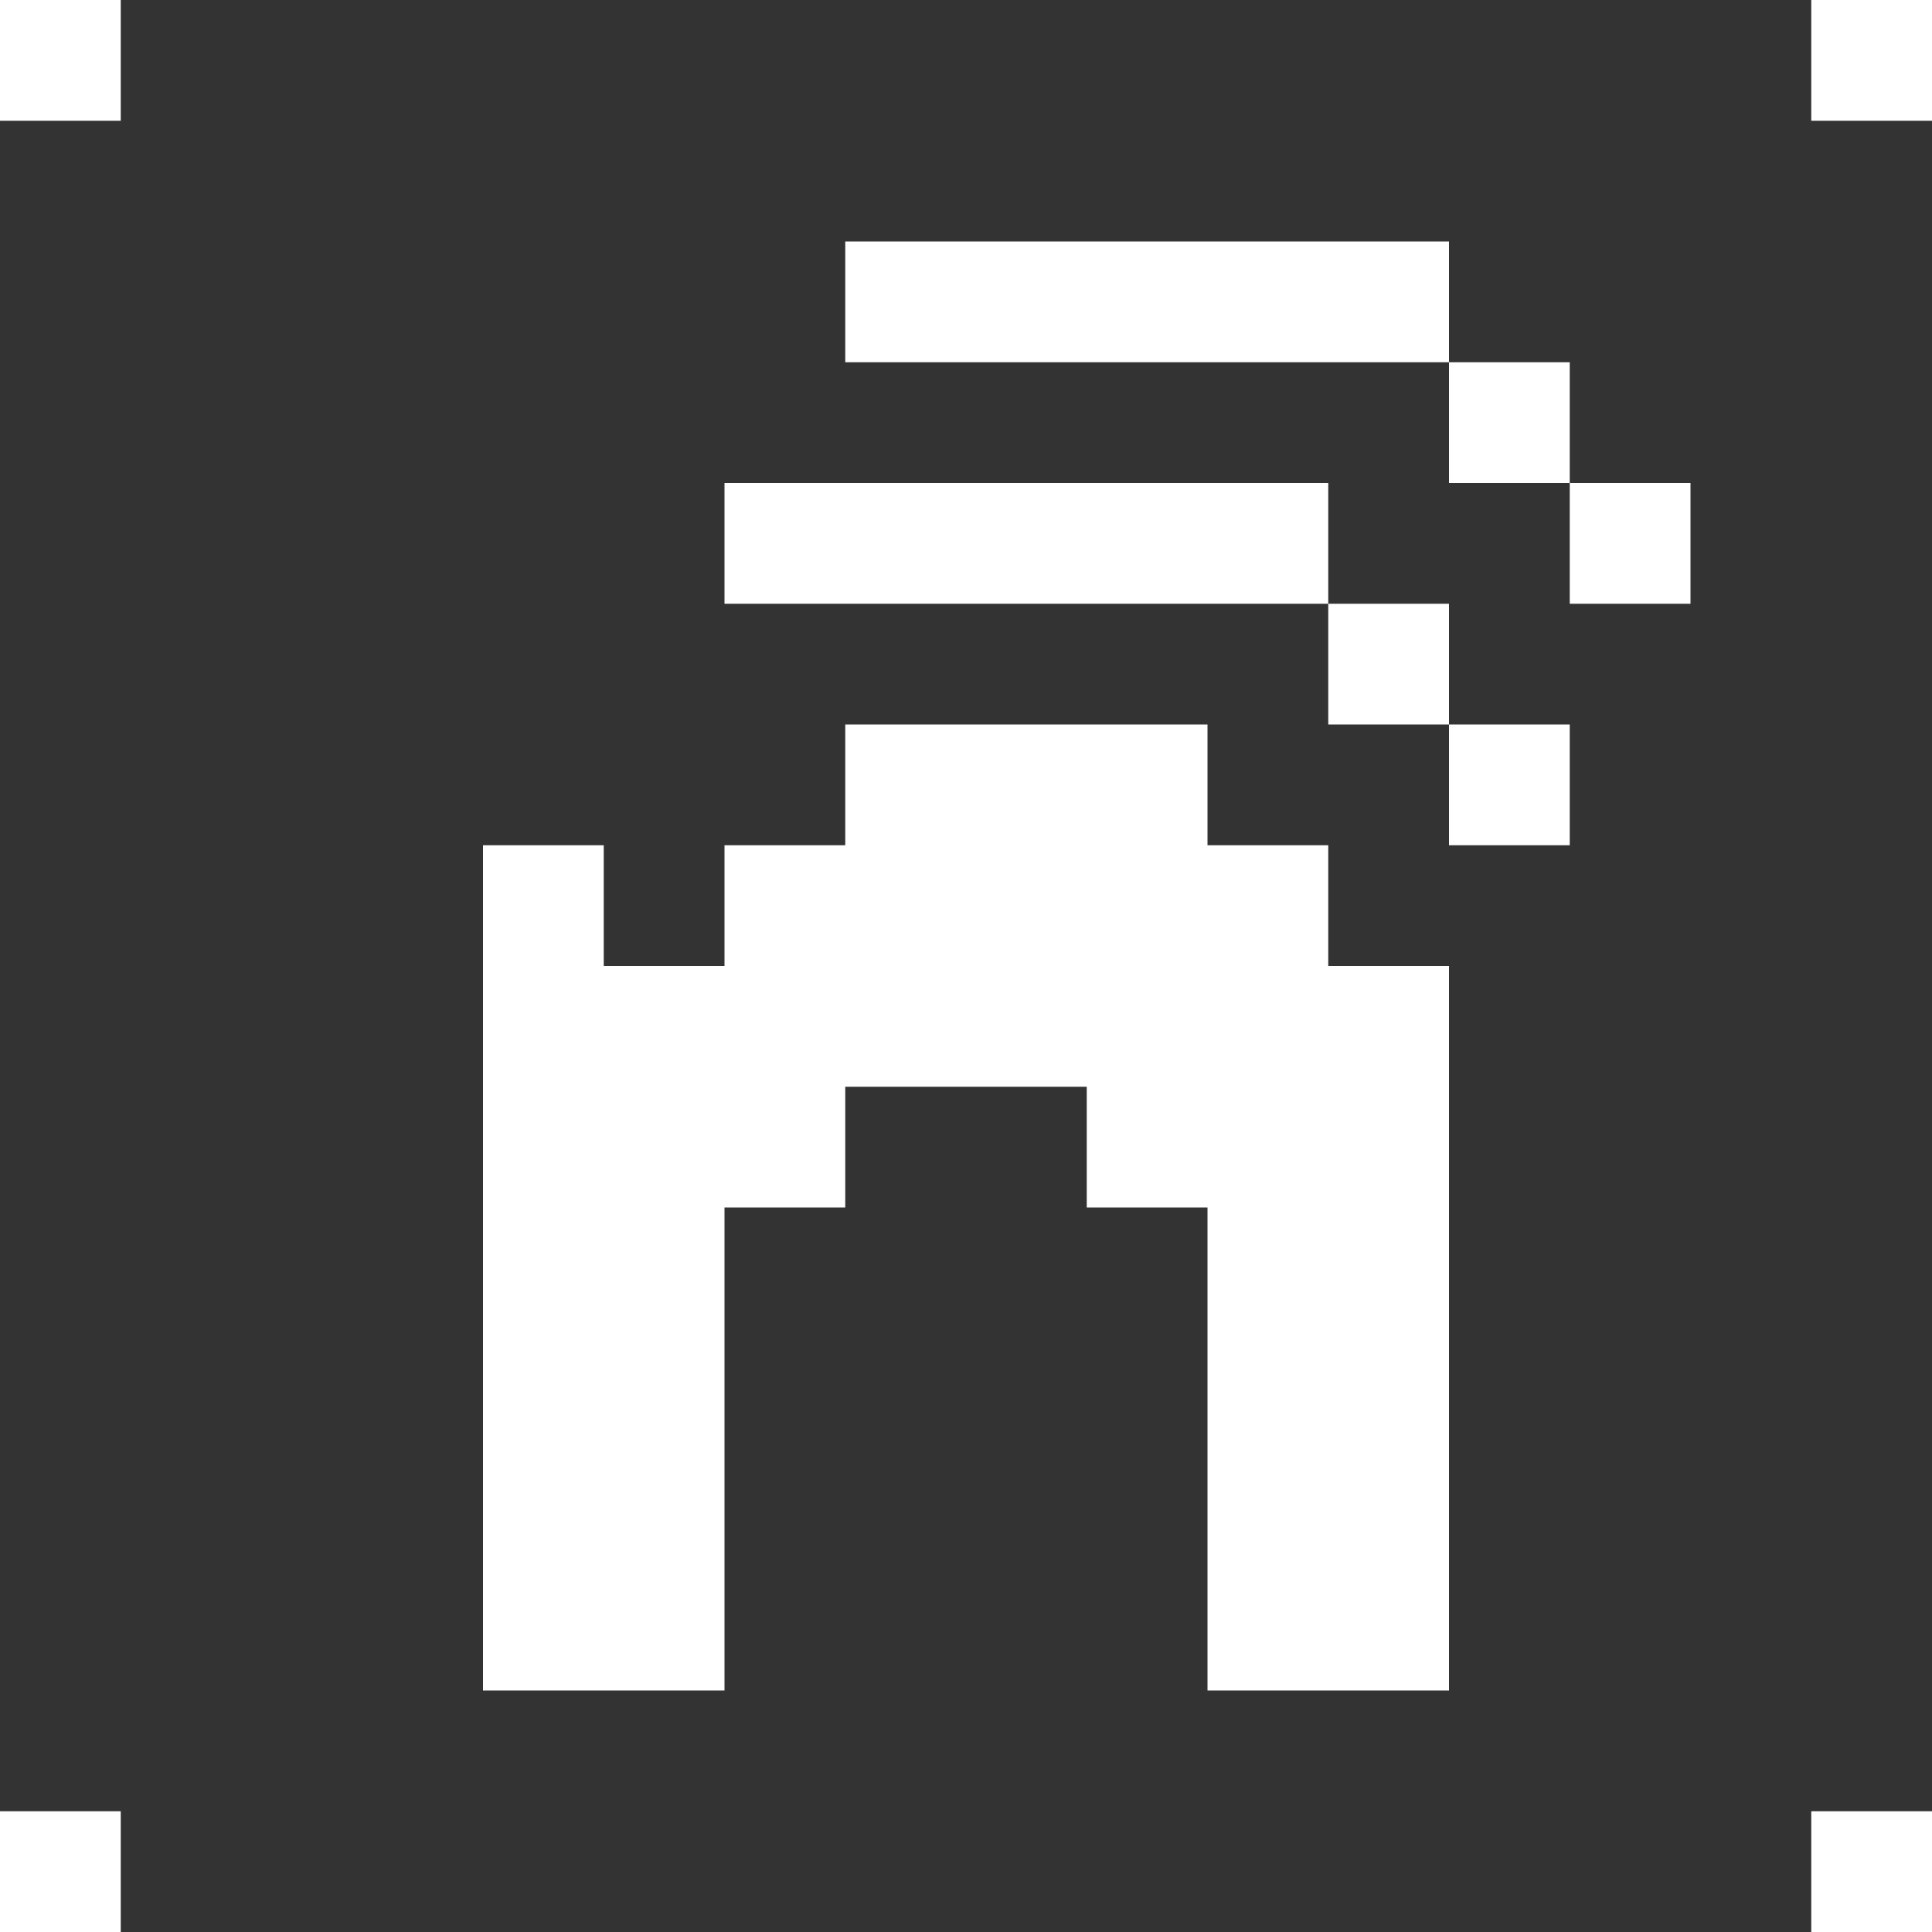
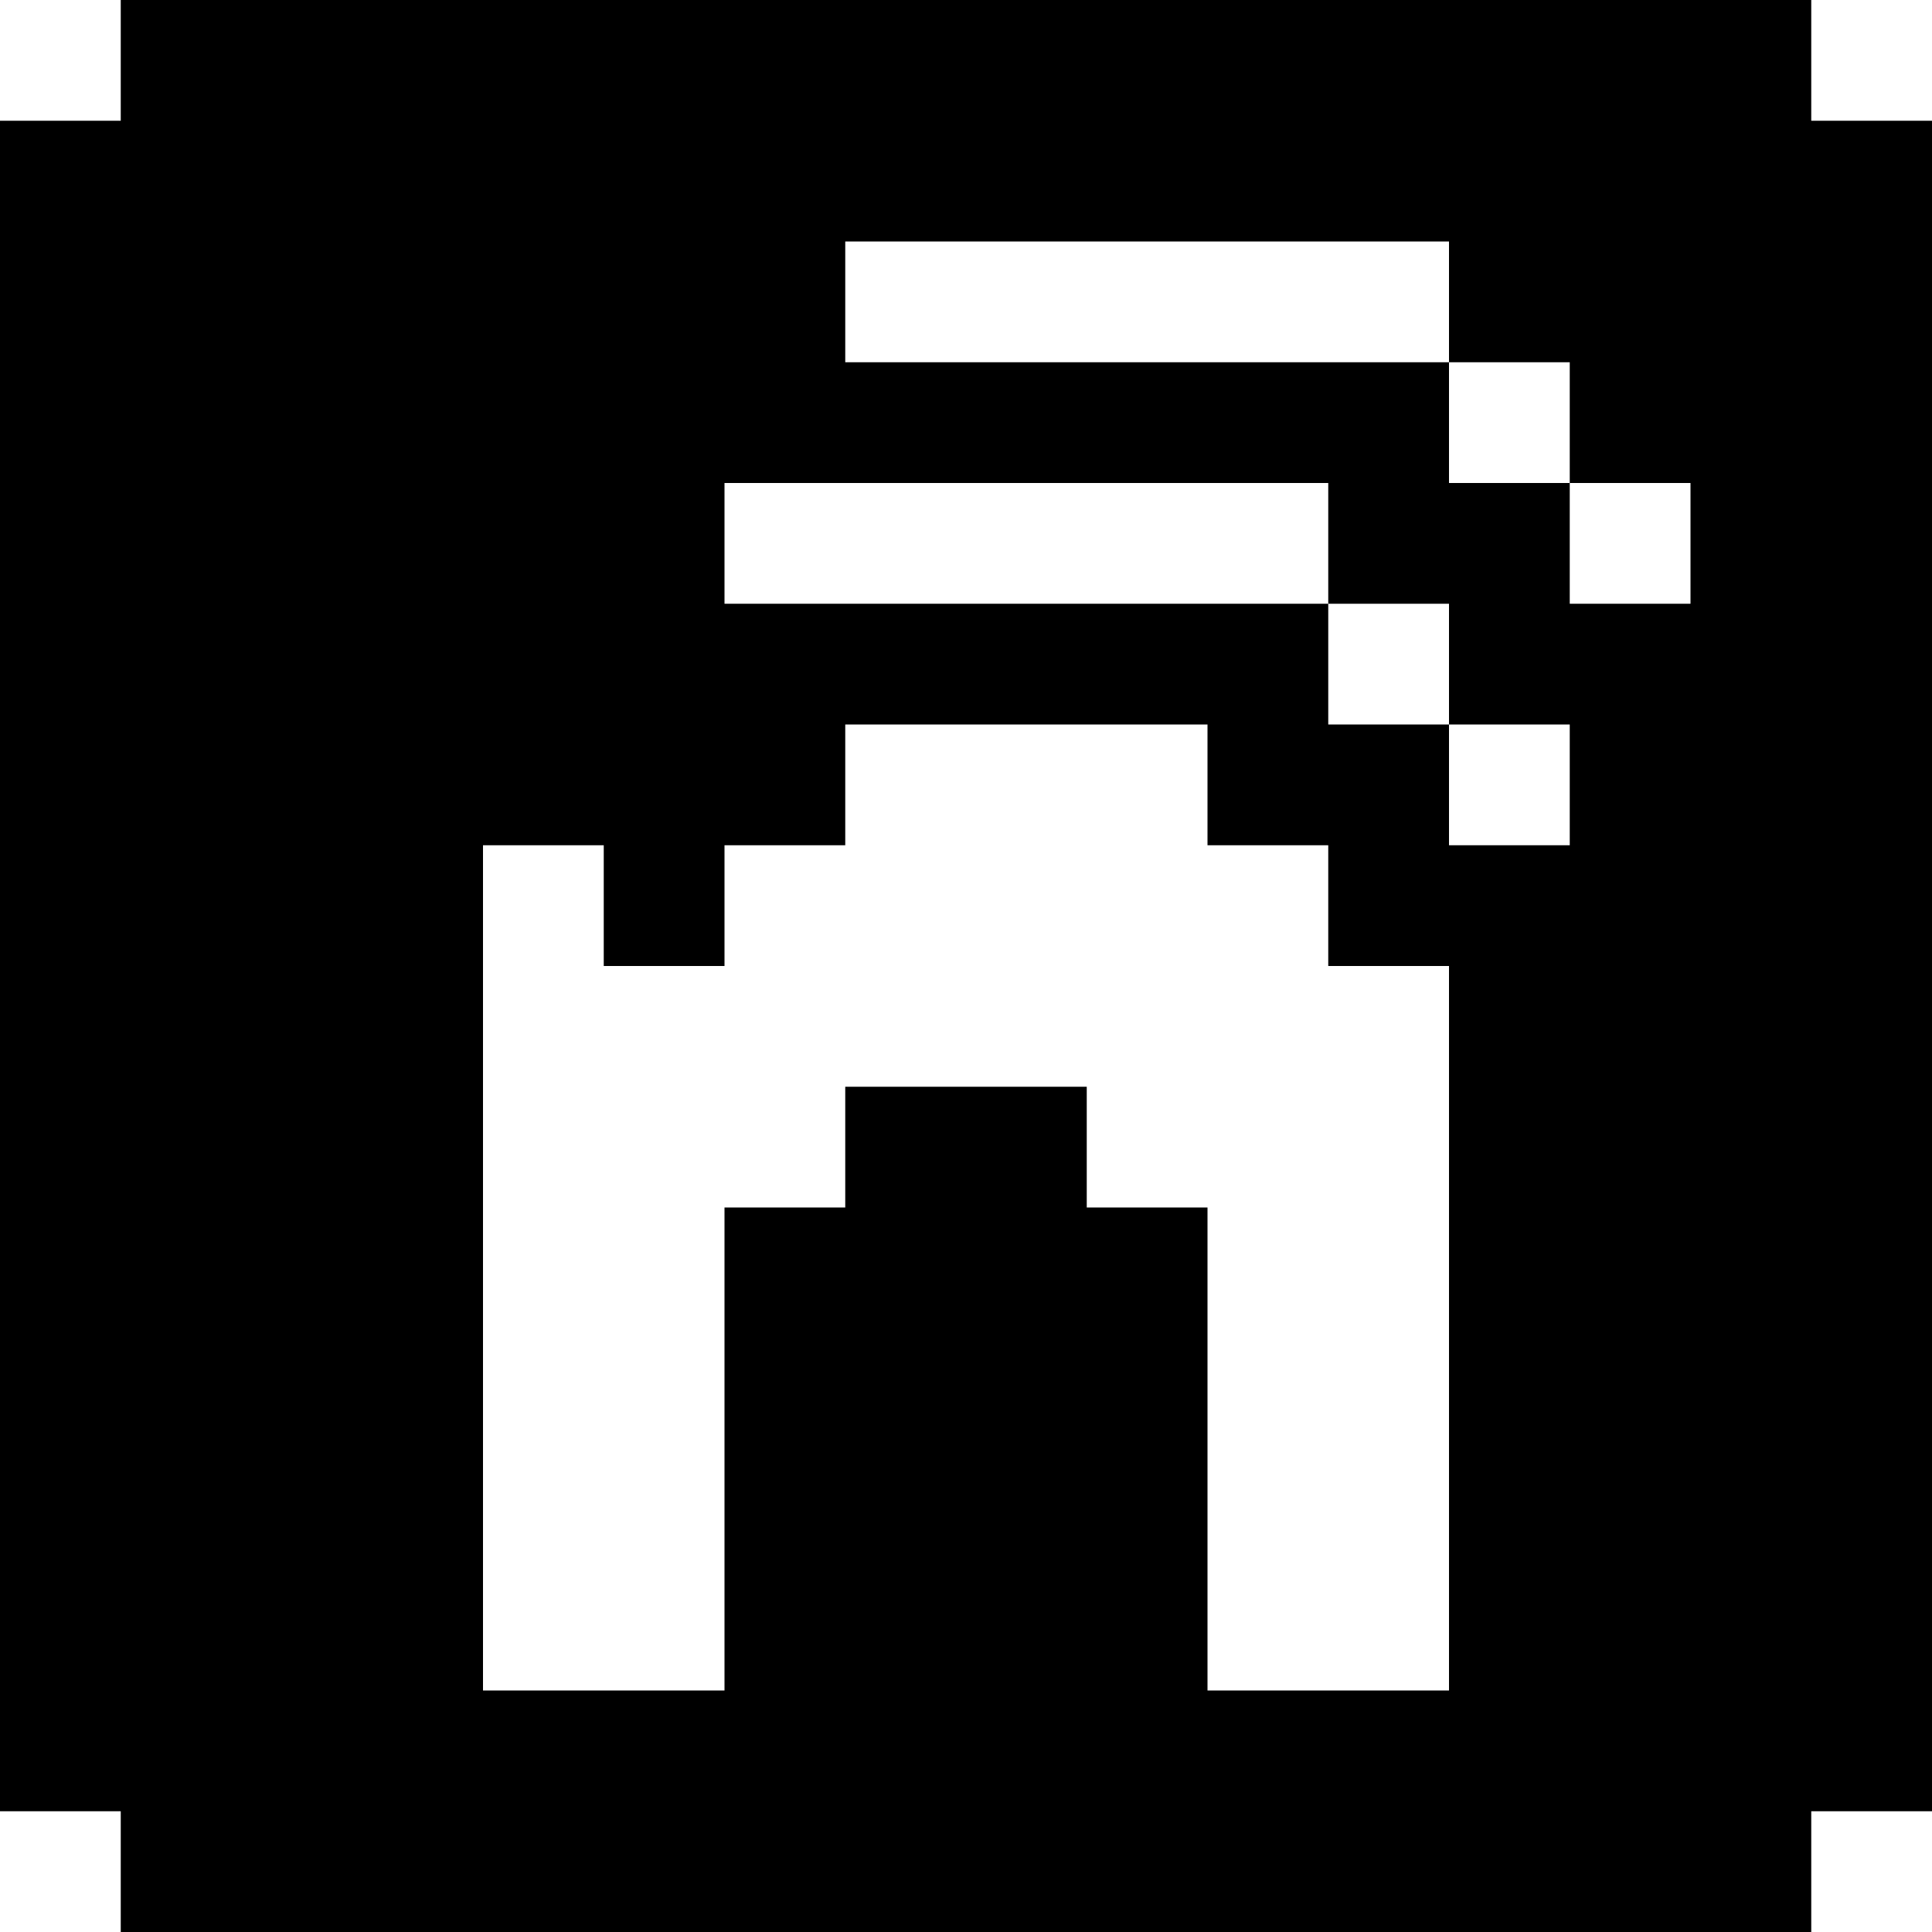
<svg xmlns="http://www.w3.org/2000/svg" xmlns:xlink="http://www.w3.org/1999/xlink" version="1.1" preserveAspectRatio="none" x="0px" y="0px" width="32px" height="32px" viewBox="0 0 32 32">
  <defs>
    <g id="Layer0_0_FILL">
-       <path fill="#333333" stroke="none" d=" M 30 2 L 30 0 2 0 2 2 0 2 0 30 2 30 2 32 30 32 30 30 32 30 32 2 30 2 M 24 4 L 24 6 26 6 26 8 28 8 28 10 26 10 26 8 24 8 24 6 14 6 14 4 24 4 M 22 12 L 22 10 12 10 12 8 22 8 22 10 24 10 24 12 26 12 26 14 24 14 24 12 22 12 M 22 16 L 24 16 24 28 20 28 20 20 18 20 18 18 14 18 14 20 12 20 12 28 8 28 8 14 10 14 10 16 12 16 12 14 14 14 14 12 20 12 20 14 22 14 22 16 Z" />
+       <path fill="#000000" stroke="none" d=" M 30 2 L 30 0 2 0 2 2 0 2 0 30 2 30 2 32 30 32 30 30 32 30 32 2 30 2 M 24 4 L 24 6 26 6 26 8 28 8 28 10 26 10 26 8 24 8 24 6 14 6 14 4 24 4 M 22 12 L 22 10 12 10 12 8 22 8 22 10 24 10 24 12 26 12 26 14 24 14 24 12 22 12 M 22 16 L 24 16 24 28 20 28 20 20 18 20 18 18 14 18 14 20 12 20 12 28 8 28 8 14 10 14 10 16 12 16 12 14 14 14 14 12 20 12 20 14 22 14 22 16 Z" />
    </g>
  </defs>
  <g transform="matrix( 1, 0, 0, 1, 0,0) ">
    <use xlink:href="#Layer0_0_FILL" />
  </g>
</svg>
